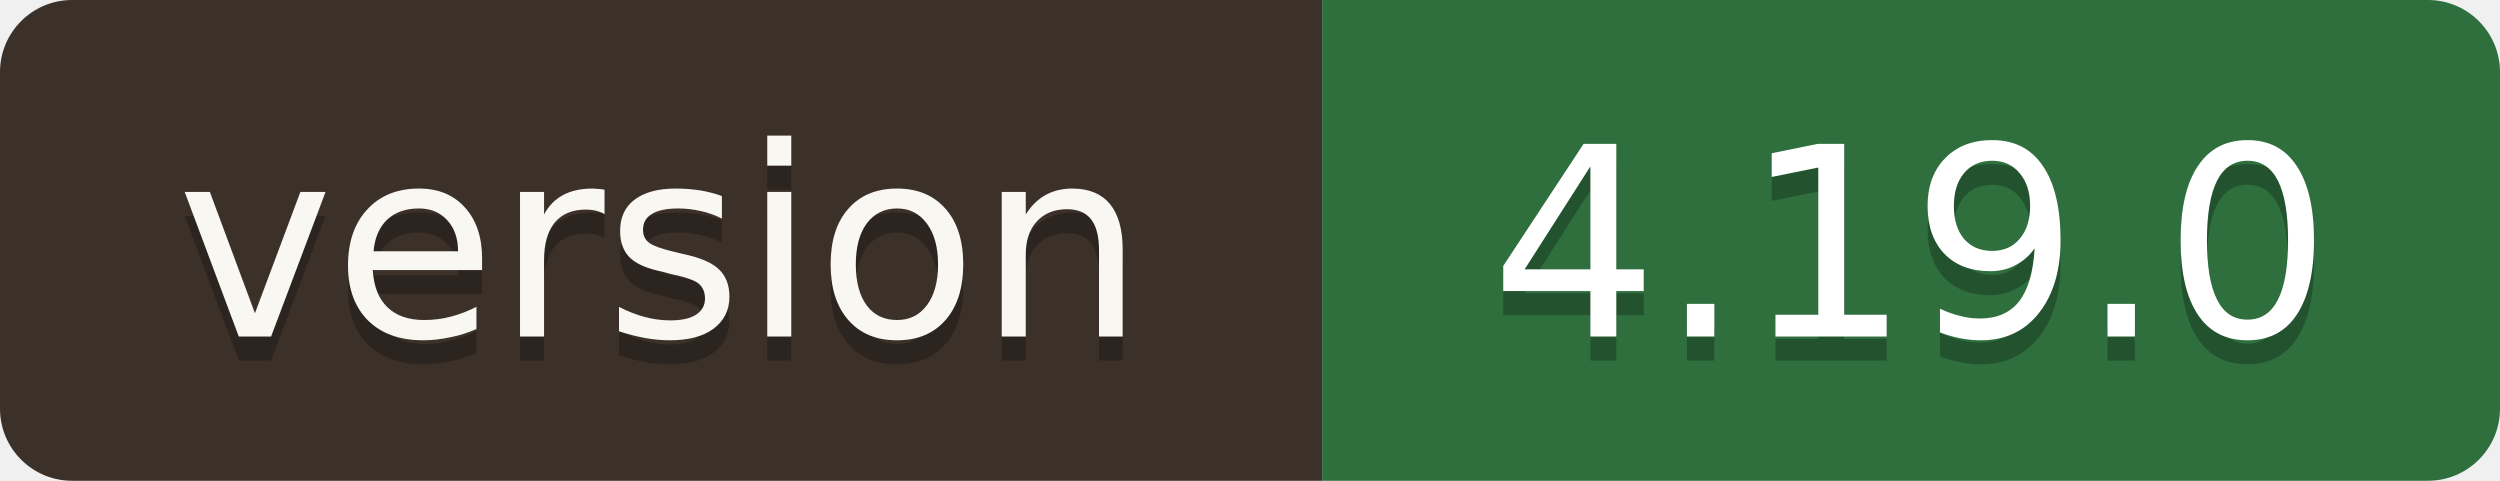
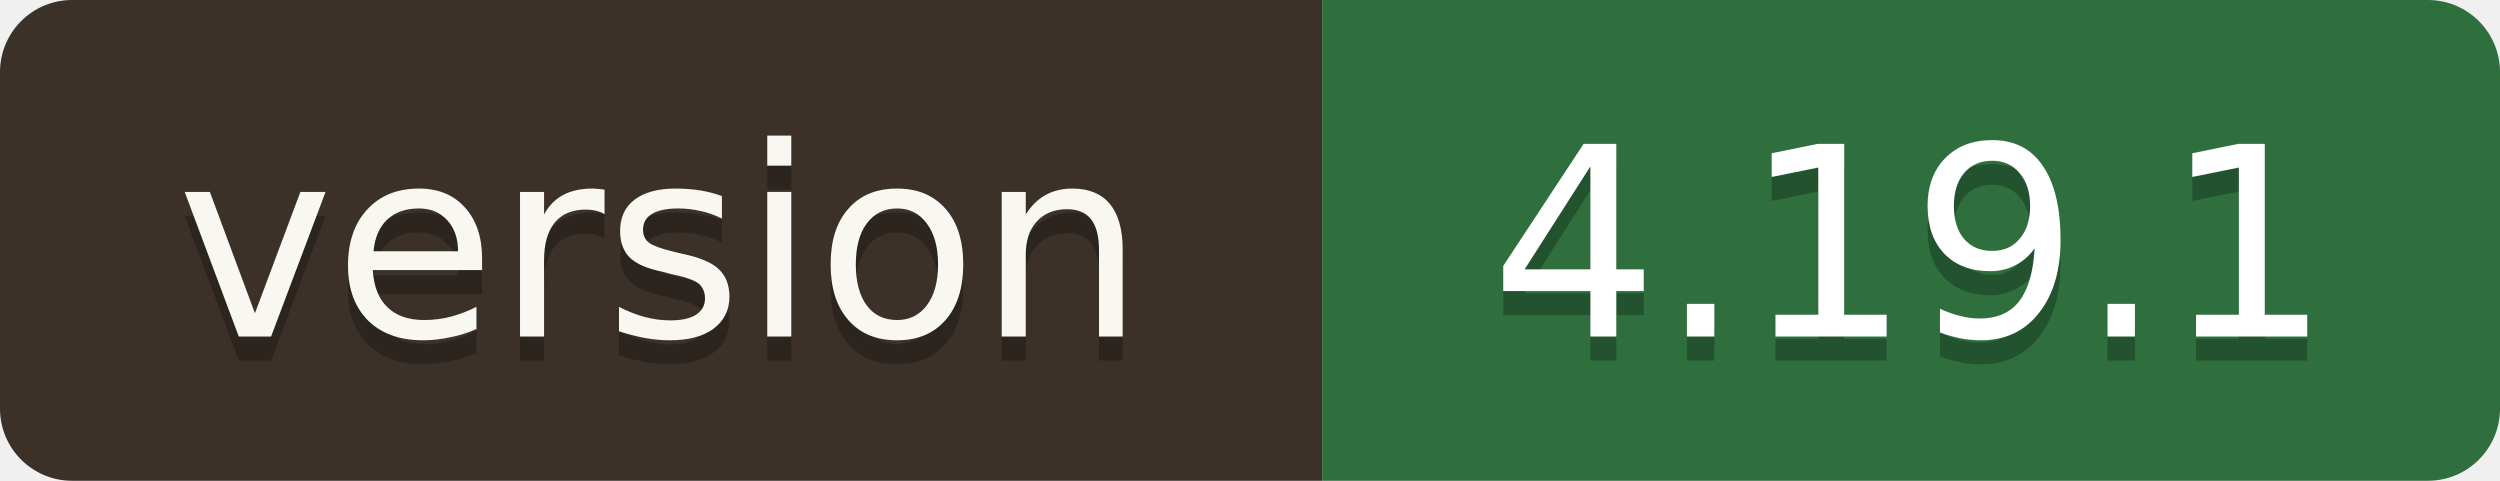
- <svg xmlns="http://www.w3.org/2000/svg" width="104" height="20" viewBox="0 0 104 20" role="img" aria-label="Version 4.19.0">
+ <svg xmlns="http://www.w3.org/2000/svg" width="104" height="20" viewBox="0 0 104 20" role="img" aria-label="Version 4.19.1">
  <clipPath id="r">
    <rect width="104" height="20" rx="3" fill="#fff" />
  </clipPath>
  <g clip-path="url(#r)">
    <rect width="55" height="20" fill="#3b3129" />
    <rect x="55" width="49" height="20" fill="#2f6f3e" />
  </g>
  <g font-family="Verdana,DejaVu Sans,Geneva,sans-serif" font-size="11">
    <text x="27.5" y="15" fill="#000" fill-opacity="0.25" text-anchor="middle" textLength="41" lengthAdjust="spacingAndGlyphs">version</text>
    <text x="27.5" y="14" fill="#f8f7f2" text-anchor="middle" textLength="41" lengthAdjust="spacingAndGlyphs">version</text>
-     <text x="79.5" y="15" fill="#000" fill-opacity="0.25" text-anchor="middle" textLength="35" lengthAdjust="spacingAndGlyphs">4.19.0</text>
-     <text x="79.5" y="14" fill="#fff" text-anchor="middle" textLength="35" lengthAdjust="spacingAndGlyphs">4.19.0</text>
+     <text x="79.5" y="15" fill="#000" fill-opacity="0.25" text-anchor="middle" textLength="35" lengthAdjust="spacingAndGlyphs">4.19.1</text>
+     <text x="79.5" y="14" fill="#fff" text-anchor="middle" textLength="35" lengthAdjust="spacingAndGlyphs">4.19.1</text>
  </g>
</svg>
